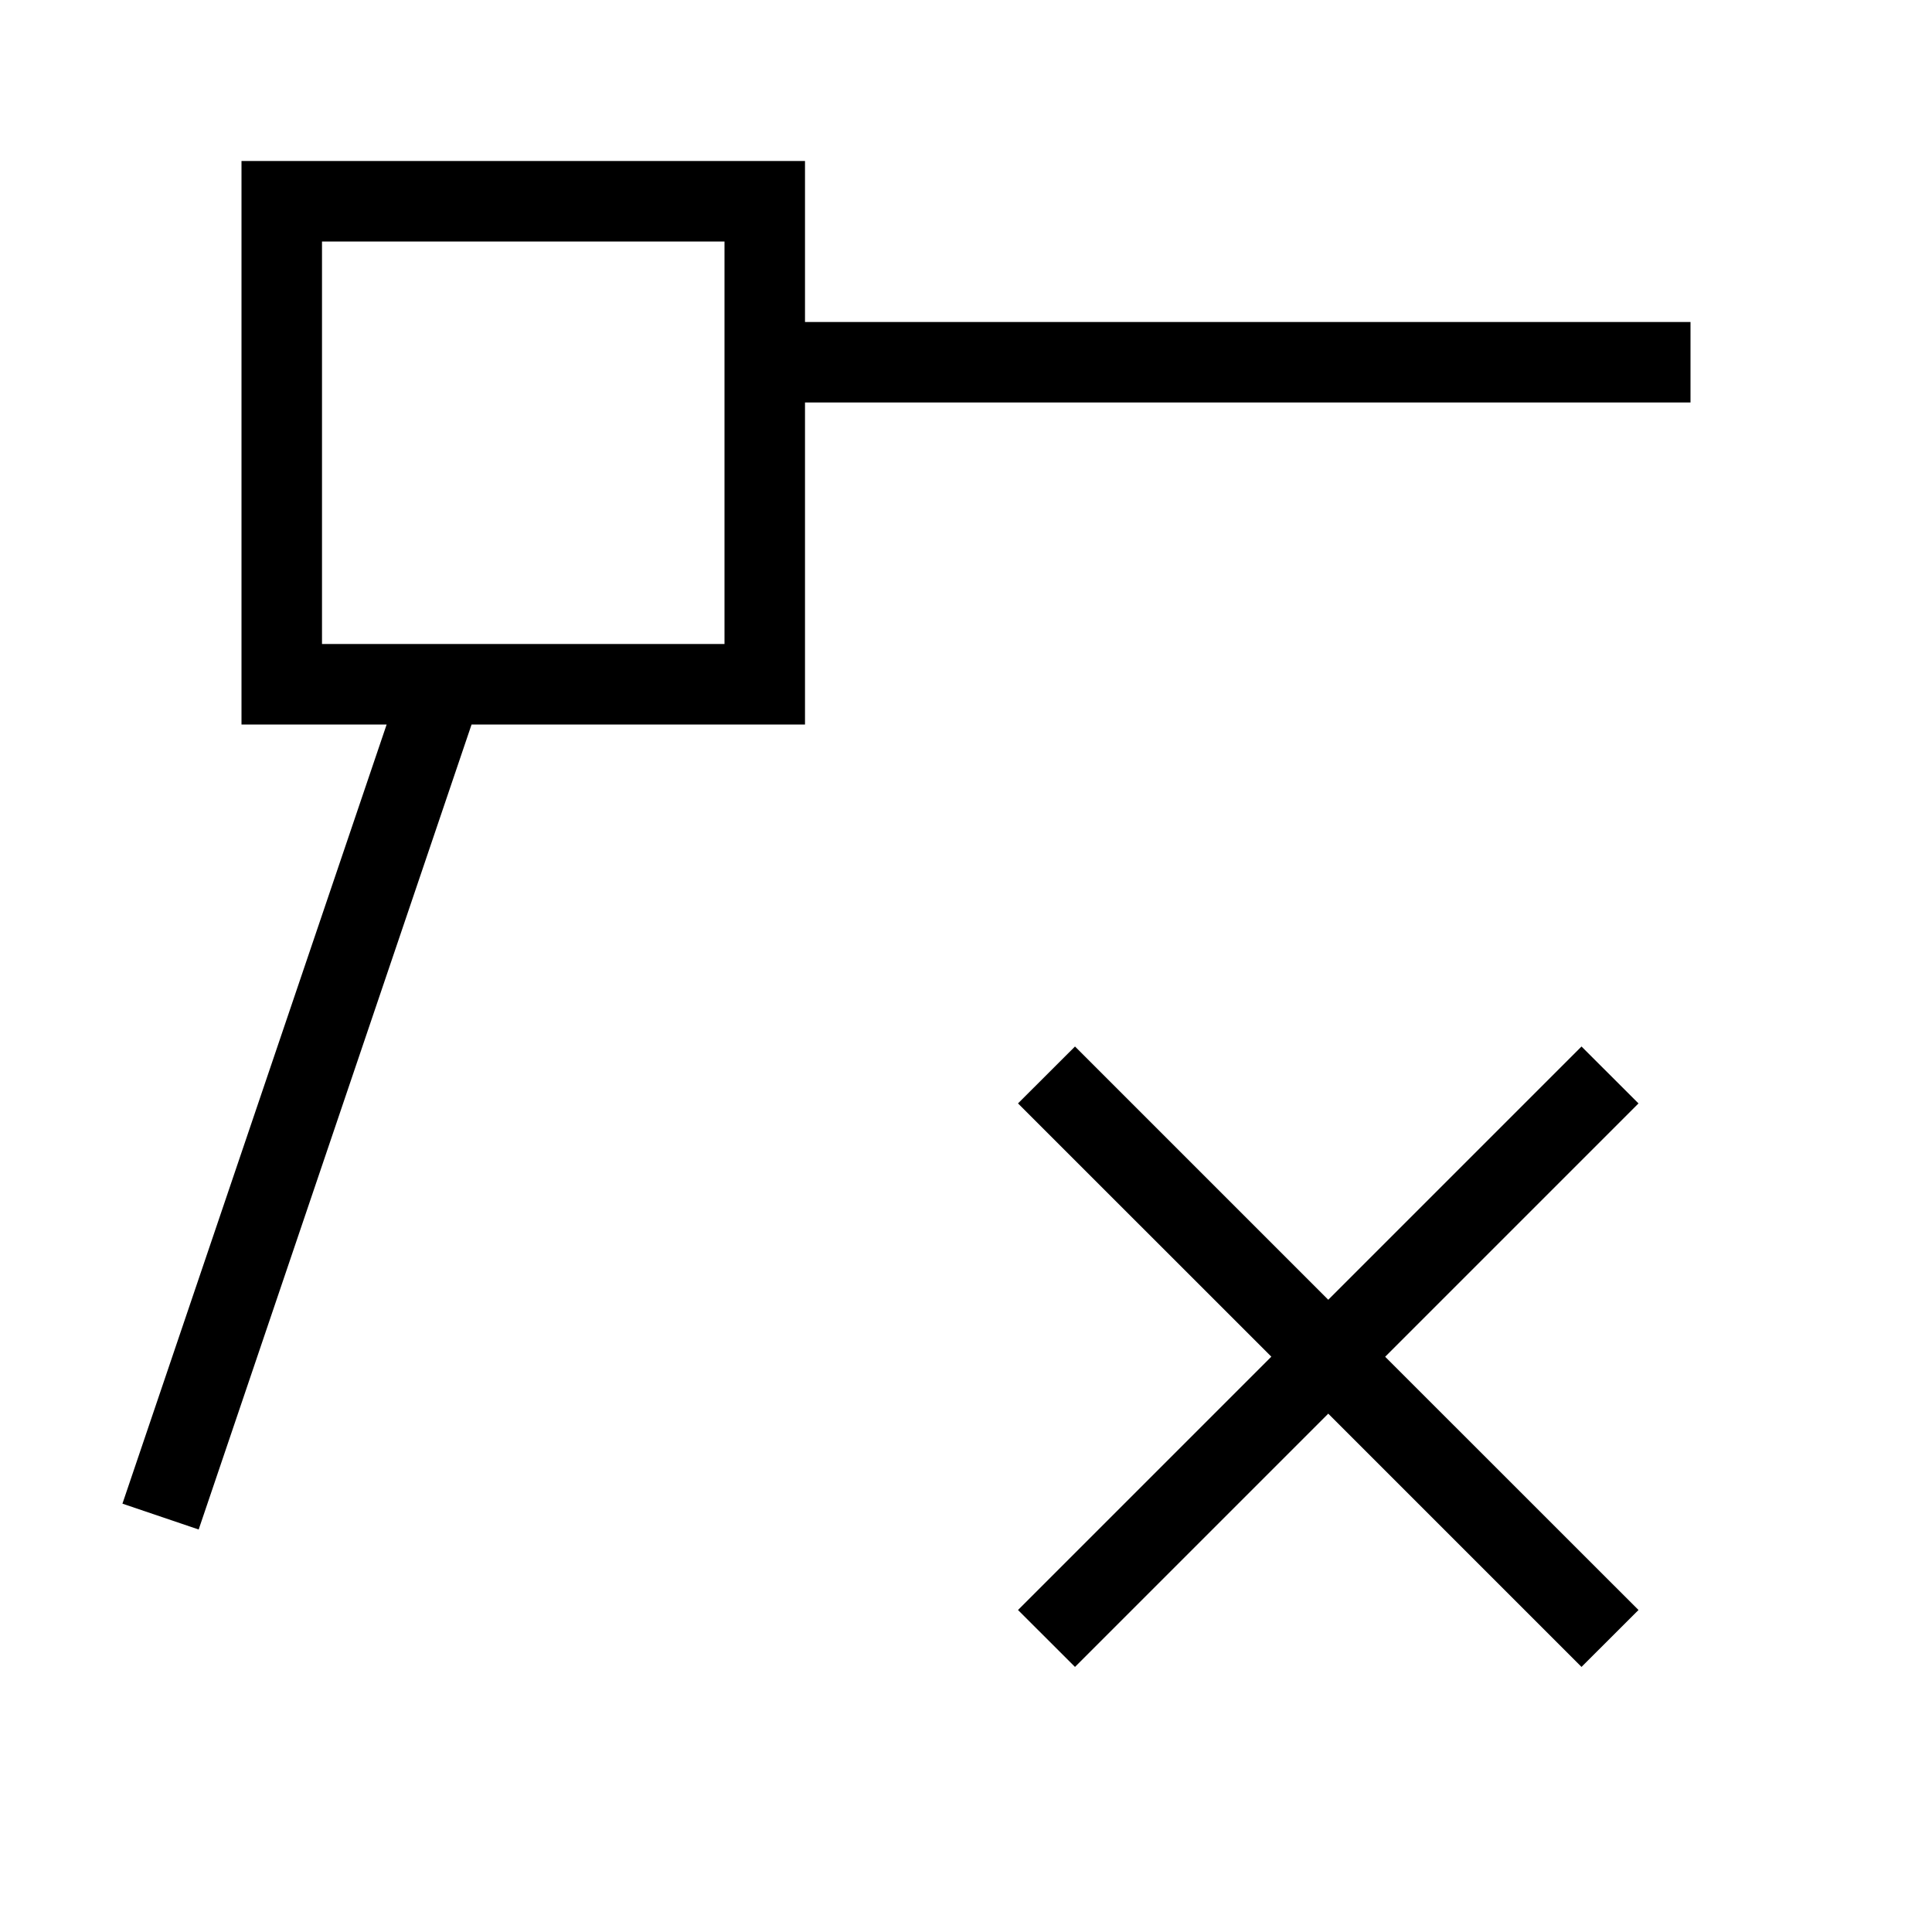
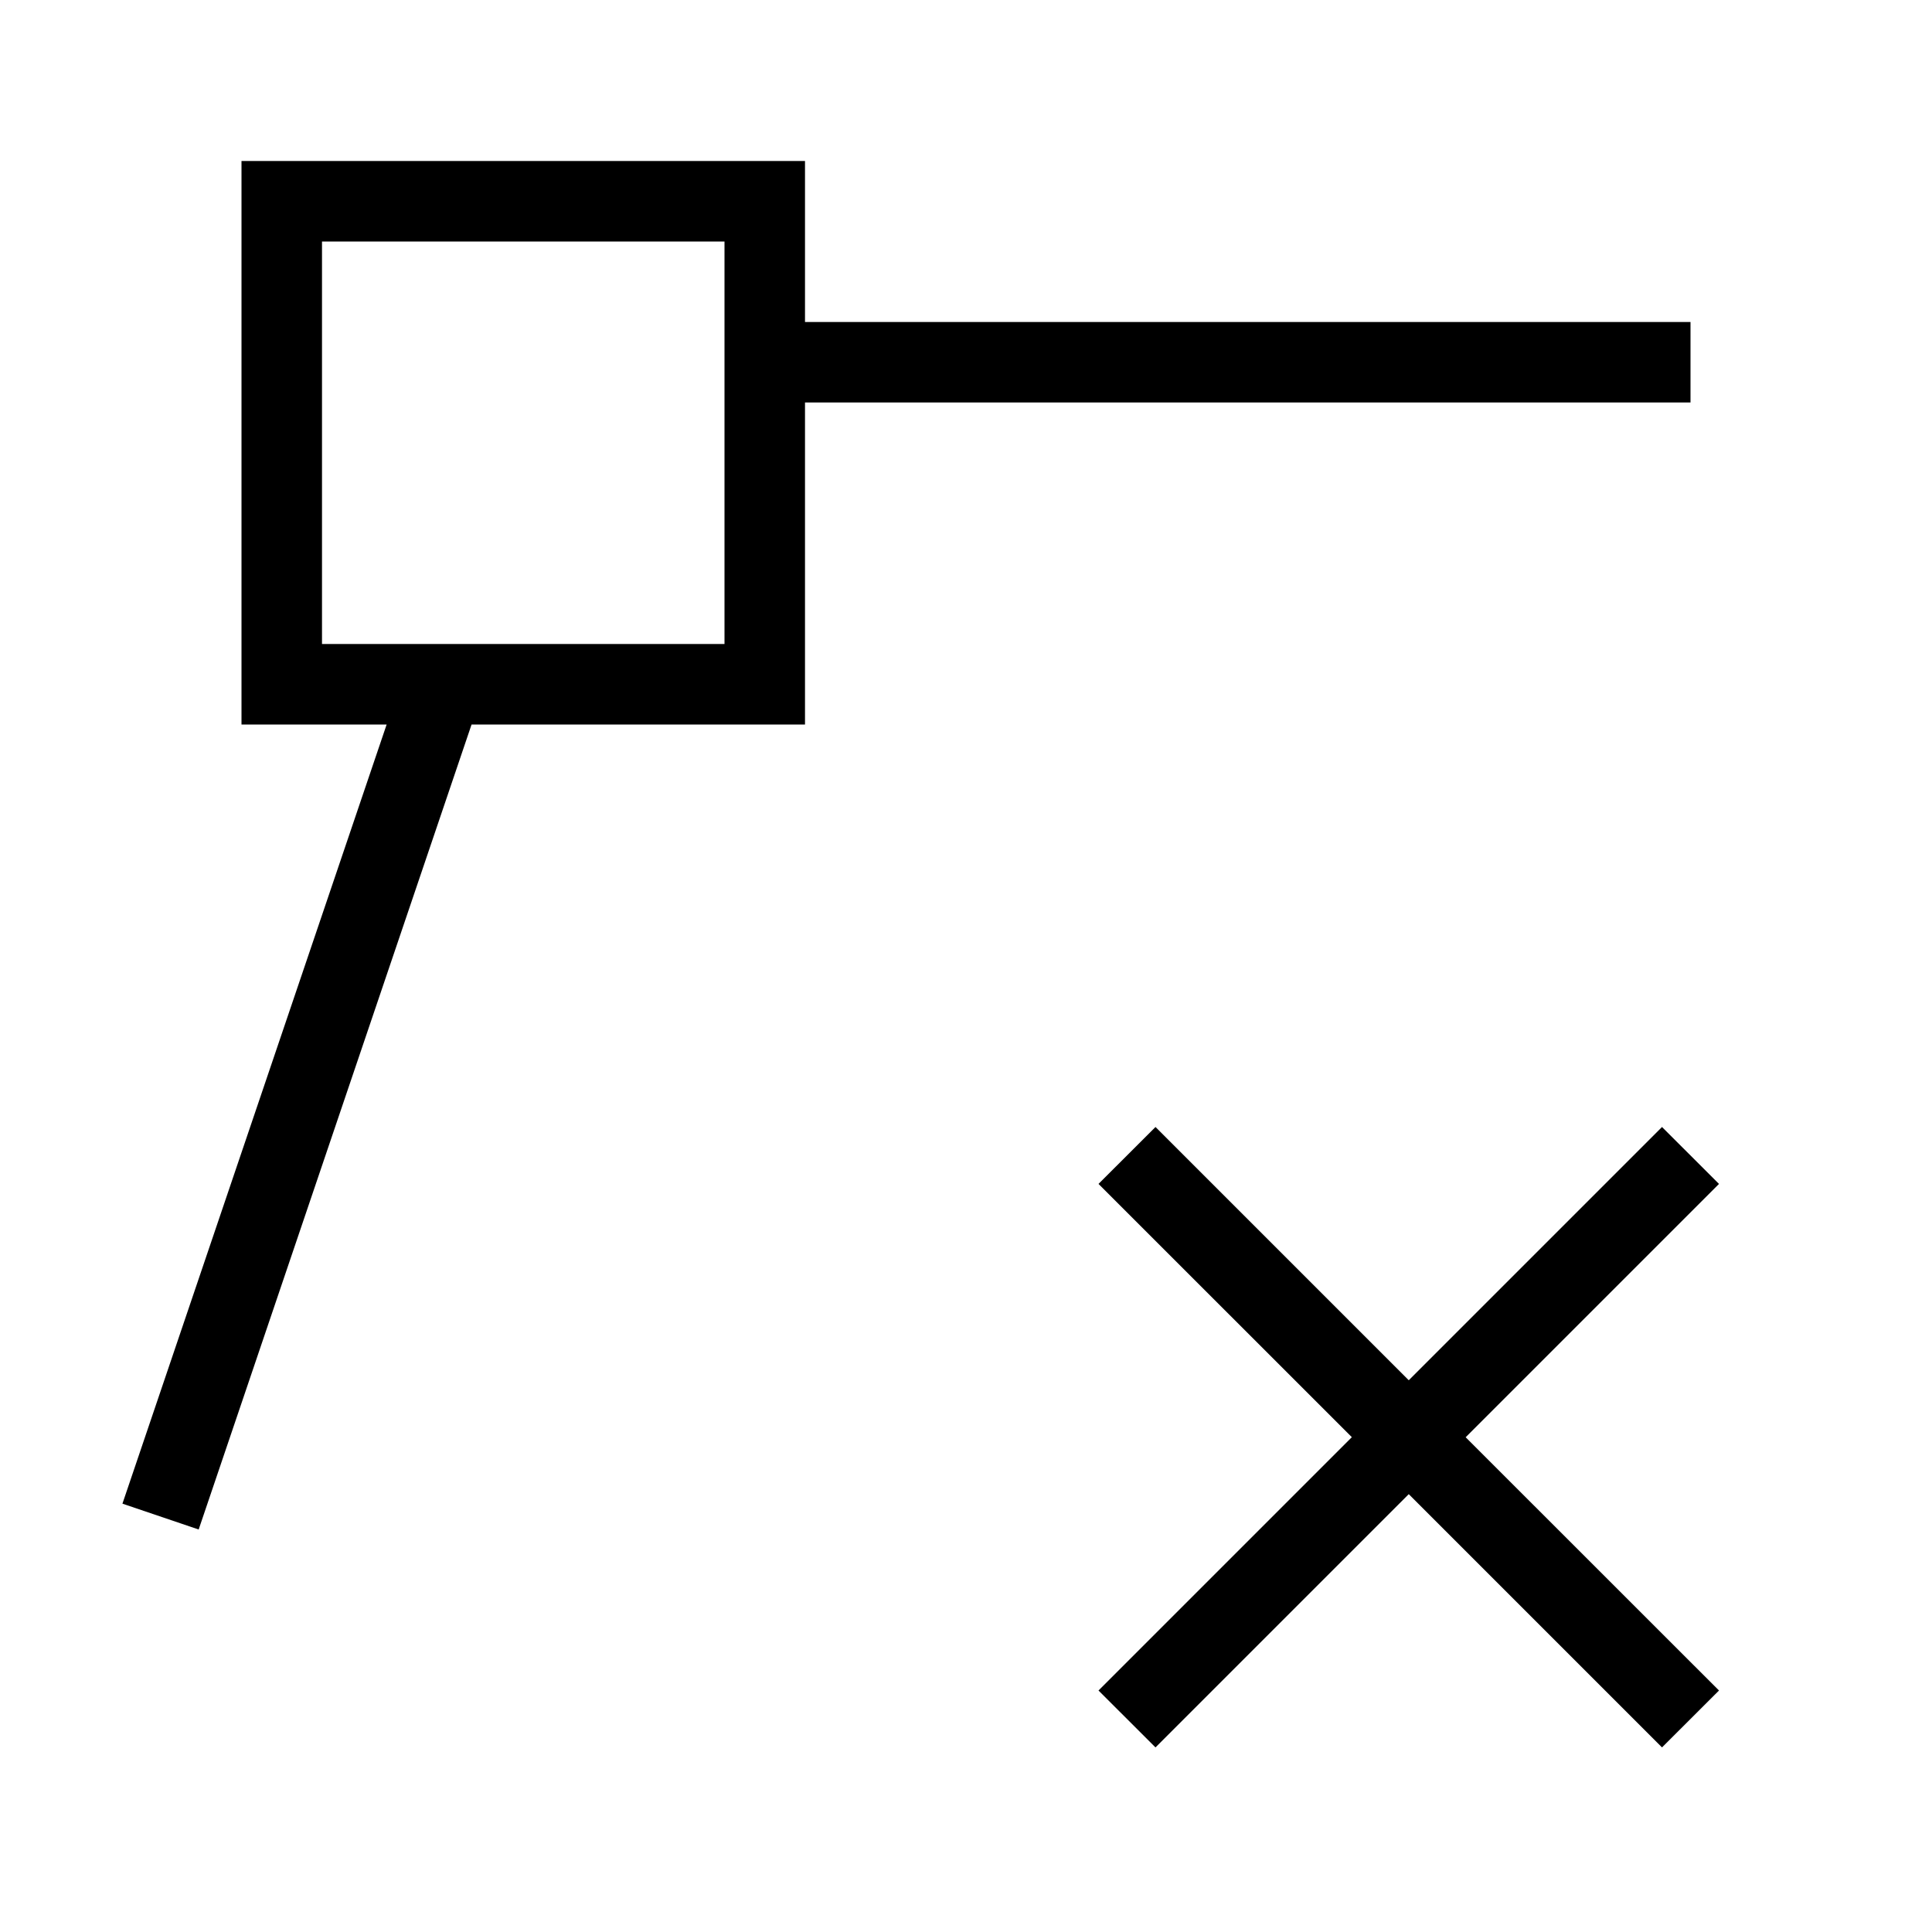
<svg xmlns="http://www.w3.org/2000/svg" viewBox="0 0 24 24">
-   <path d="M20.354 13.707l-3.147 3.147L20.354 20l-.708.707-3.146-3.146-3.146 3.146-.708-.707 3.147-3.147-3.147-3.146.708-.707 3.146 3.146L19.646 13zM21 4v1H10v4H5.858l-3.39 10-.947-.321L4.803 9H3V2h7v2zM9 3H4v5h5z" />
+   <path d="M21.354 21l-.708.707-3.146-3.146-3.146 3.146-.708-.707 3.147-3.147-3.147-3.146.708-.707 3.146 3.146L20.646 14l.708.707-3.147 3.147zM21 5H10v4H5.858l-3.39 10-.947-.321L4.803 9H3V2h7v2h11zM9 3H4v5h5z" />
</svg>
